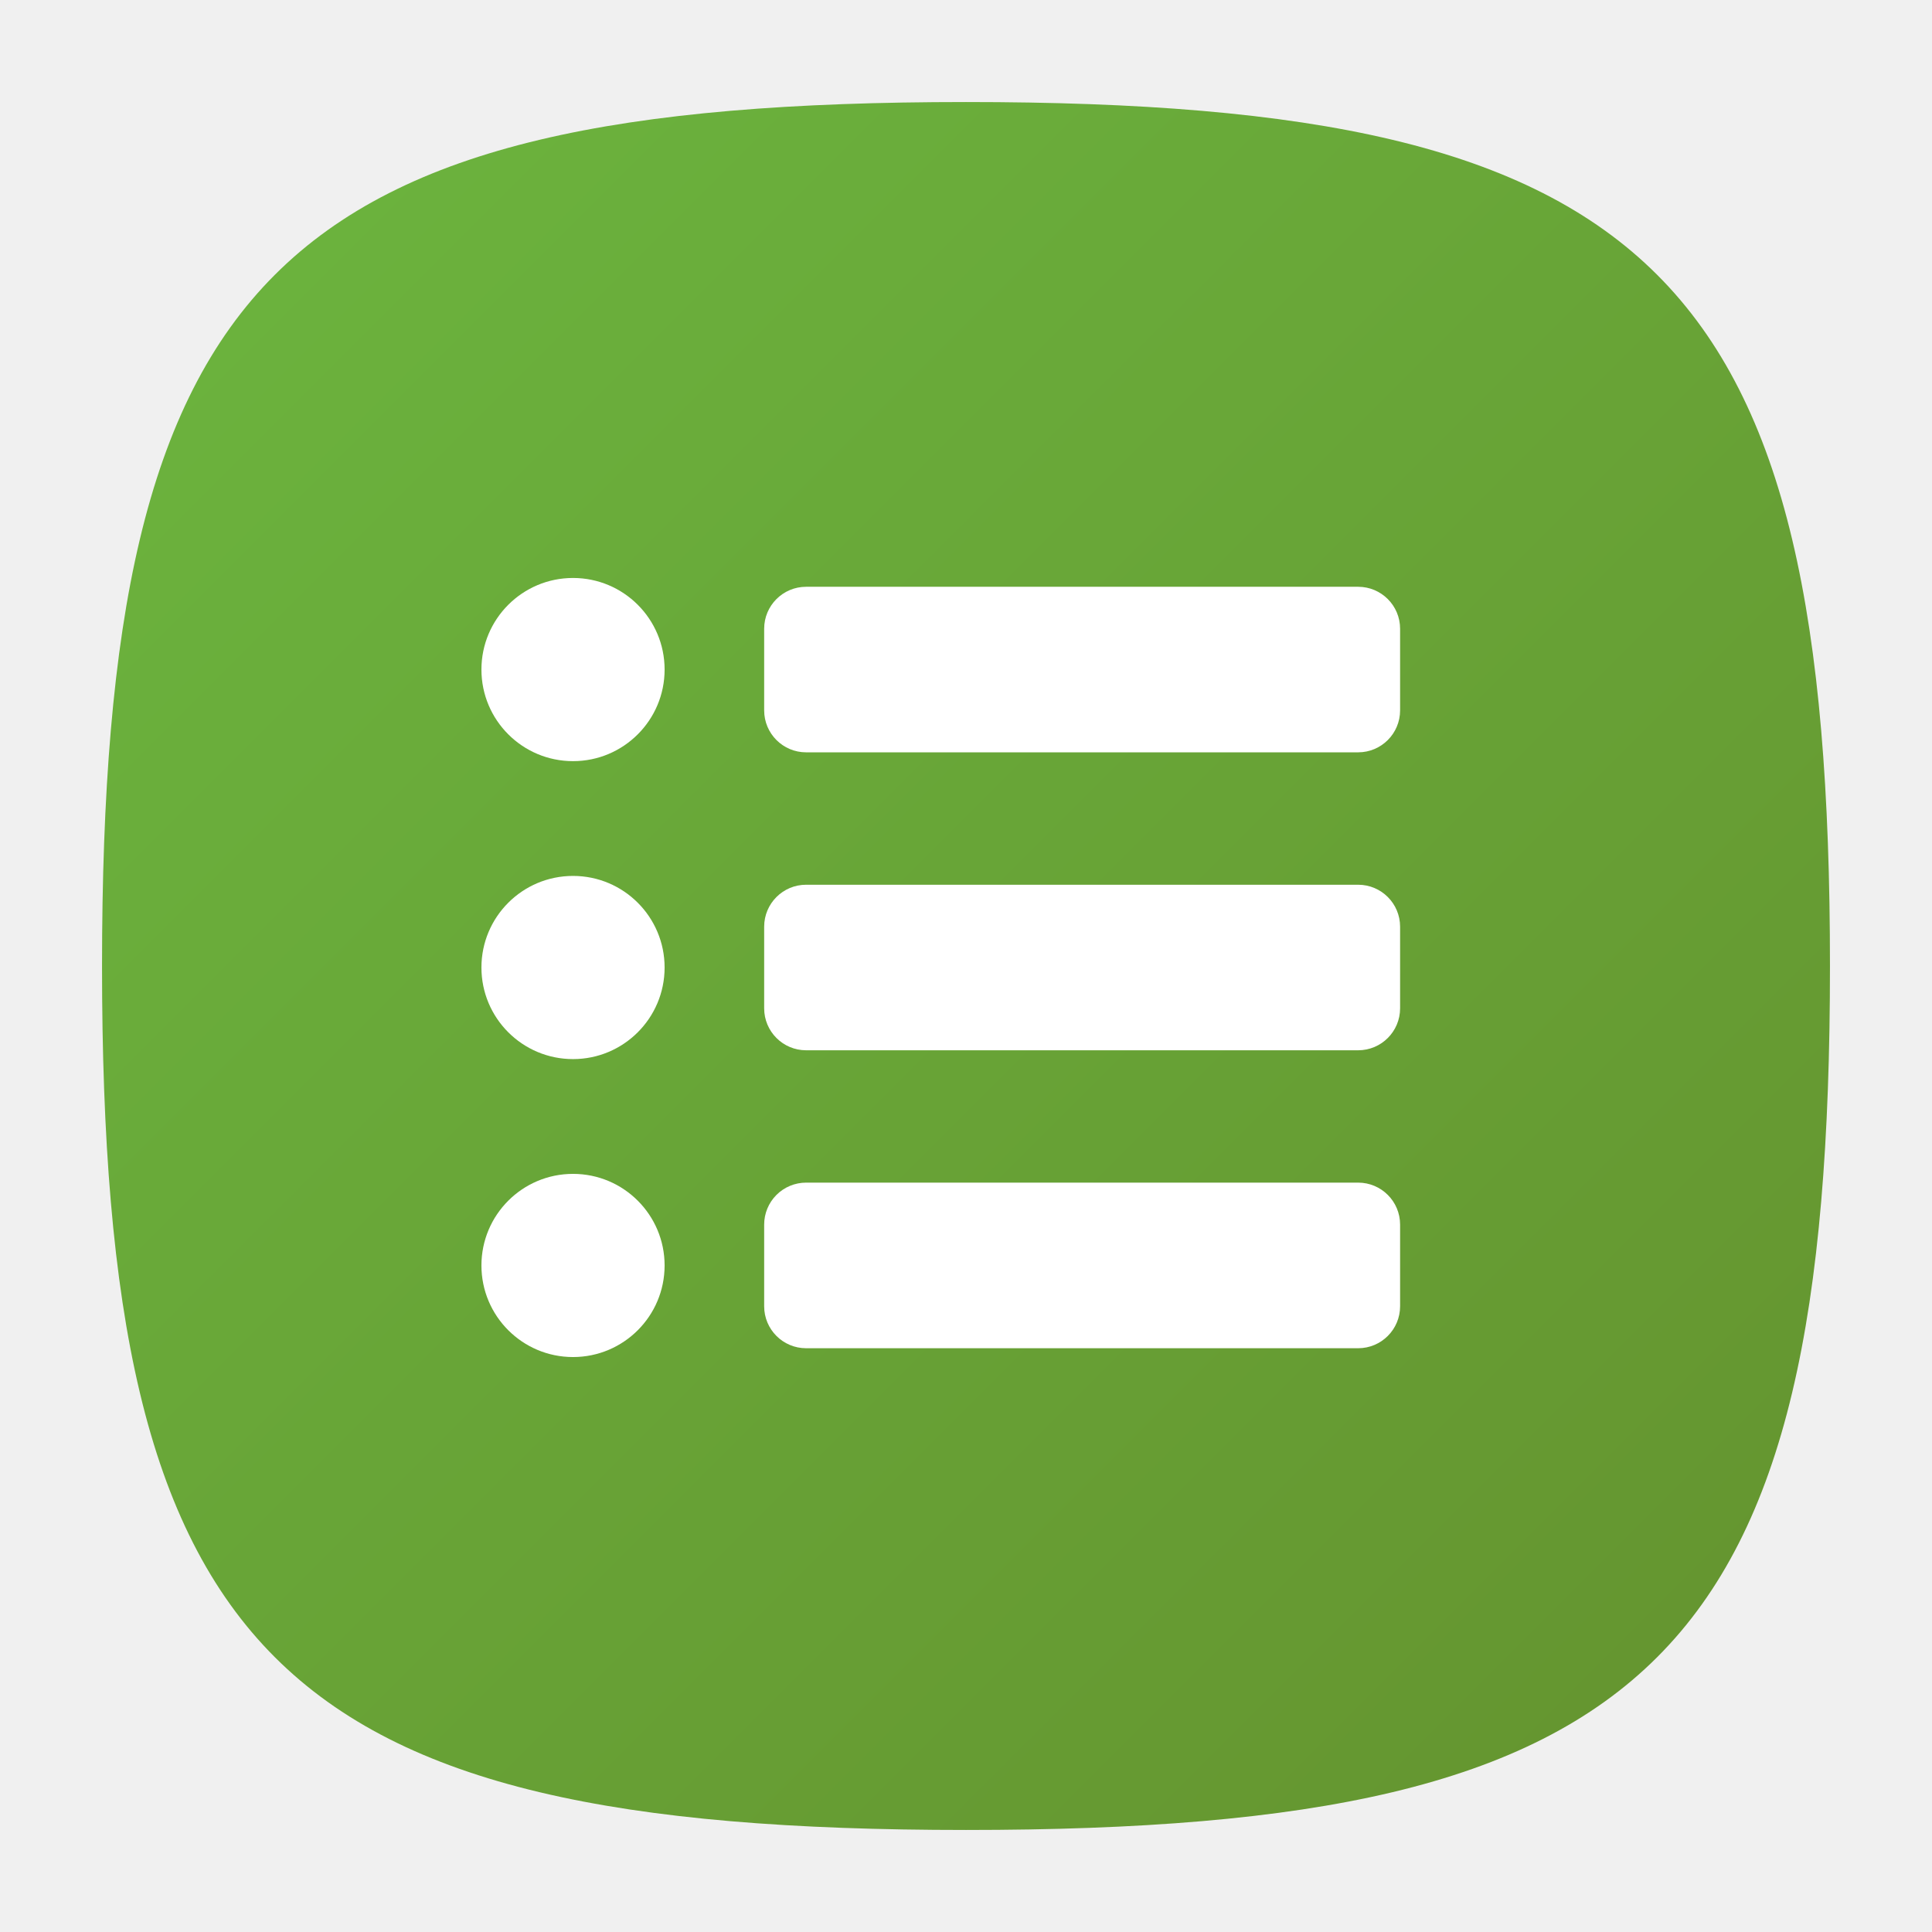
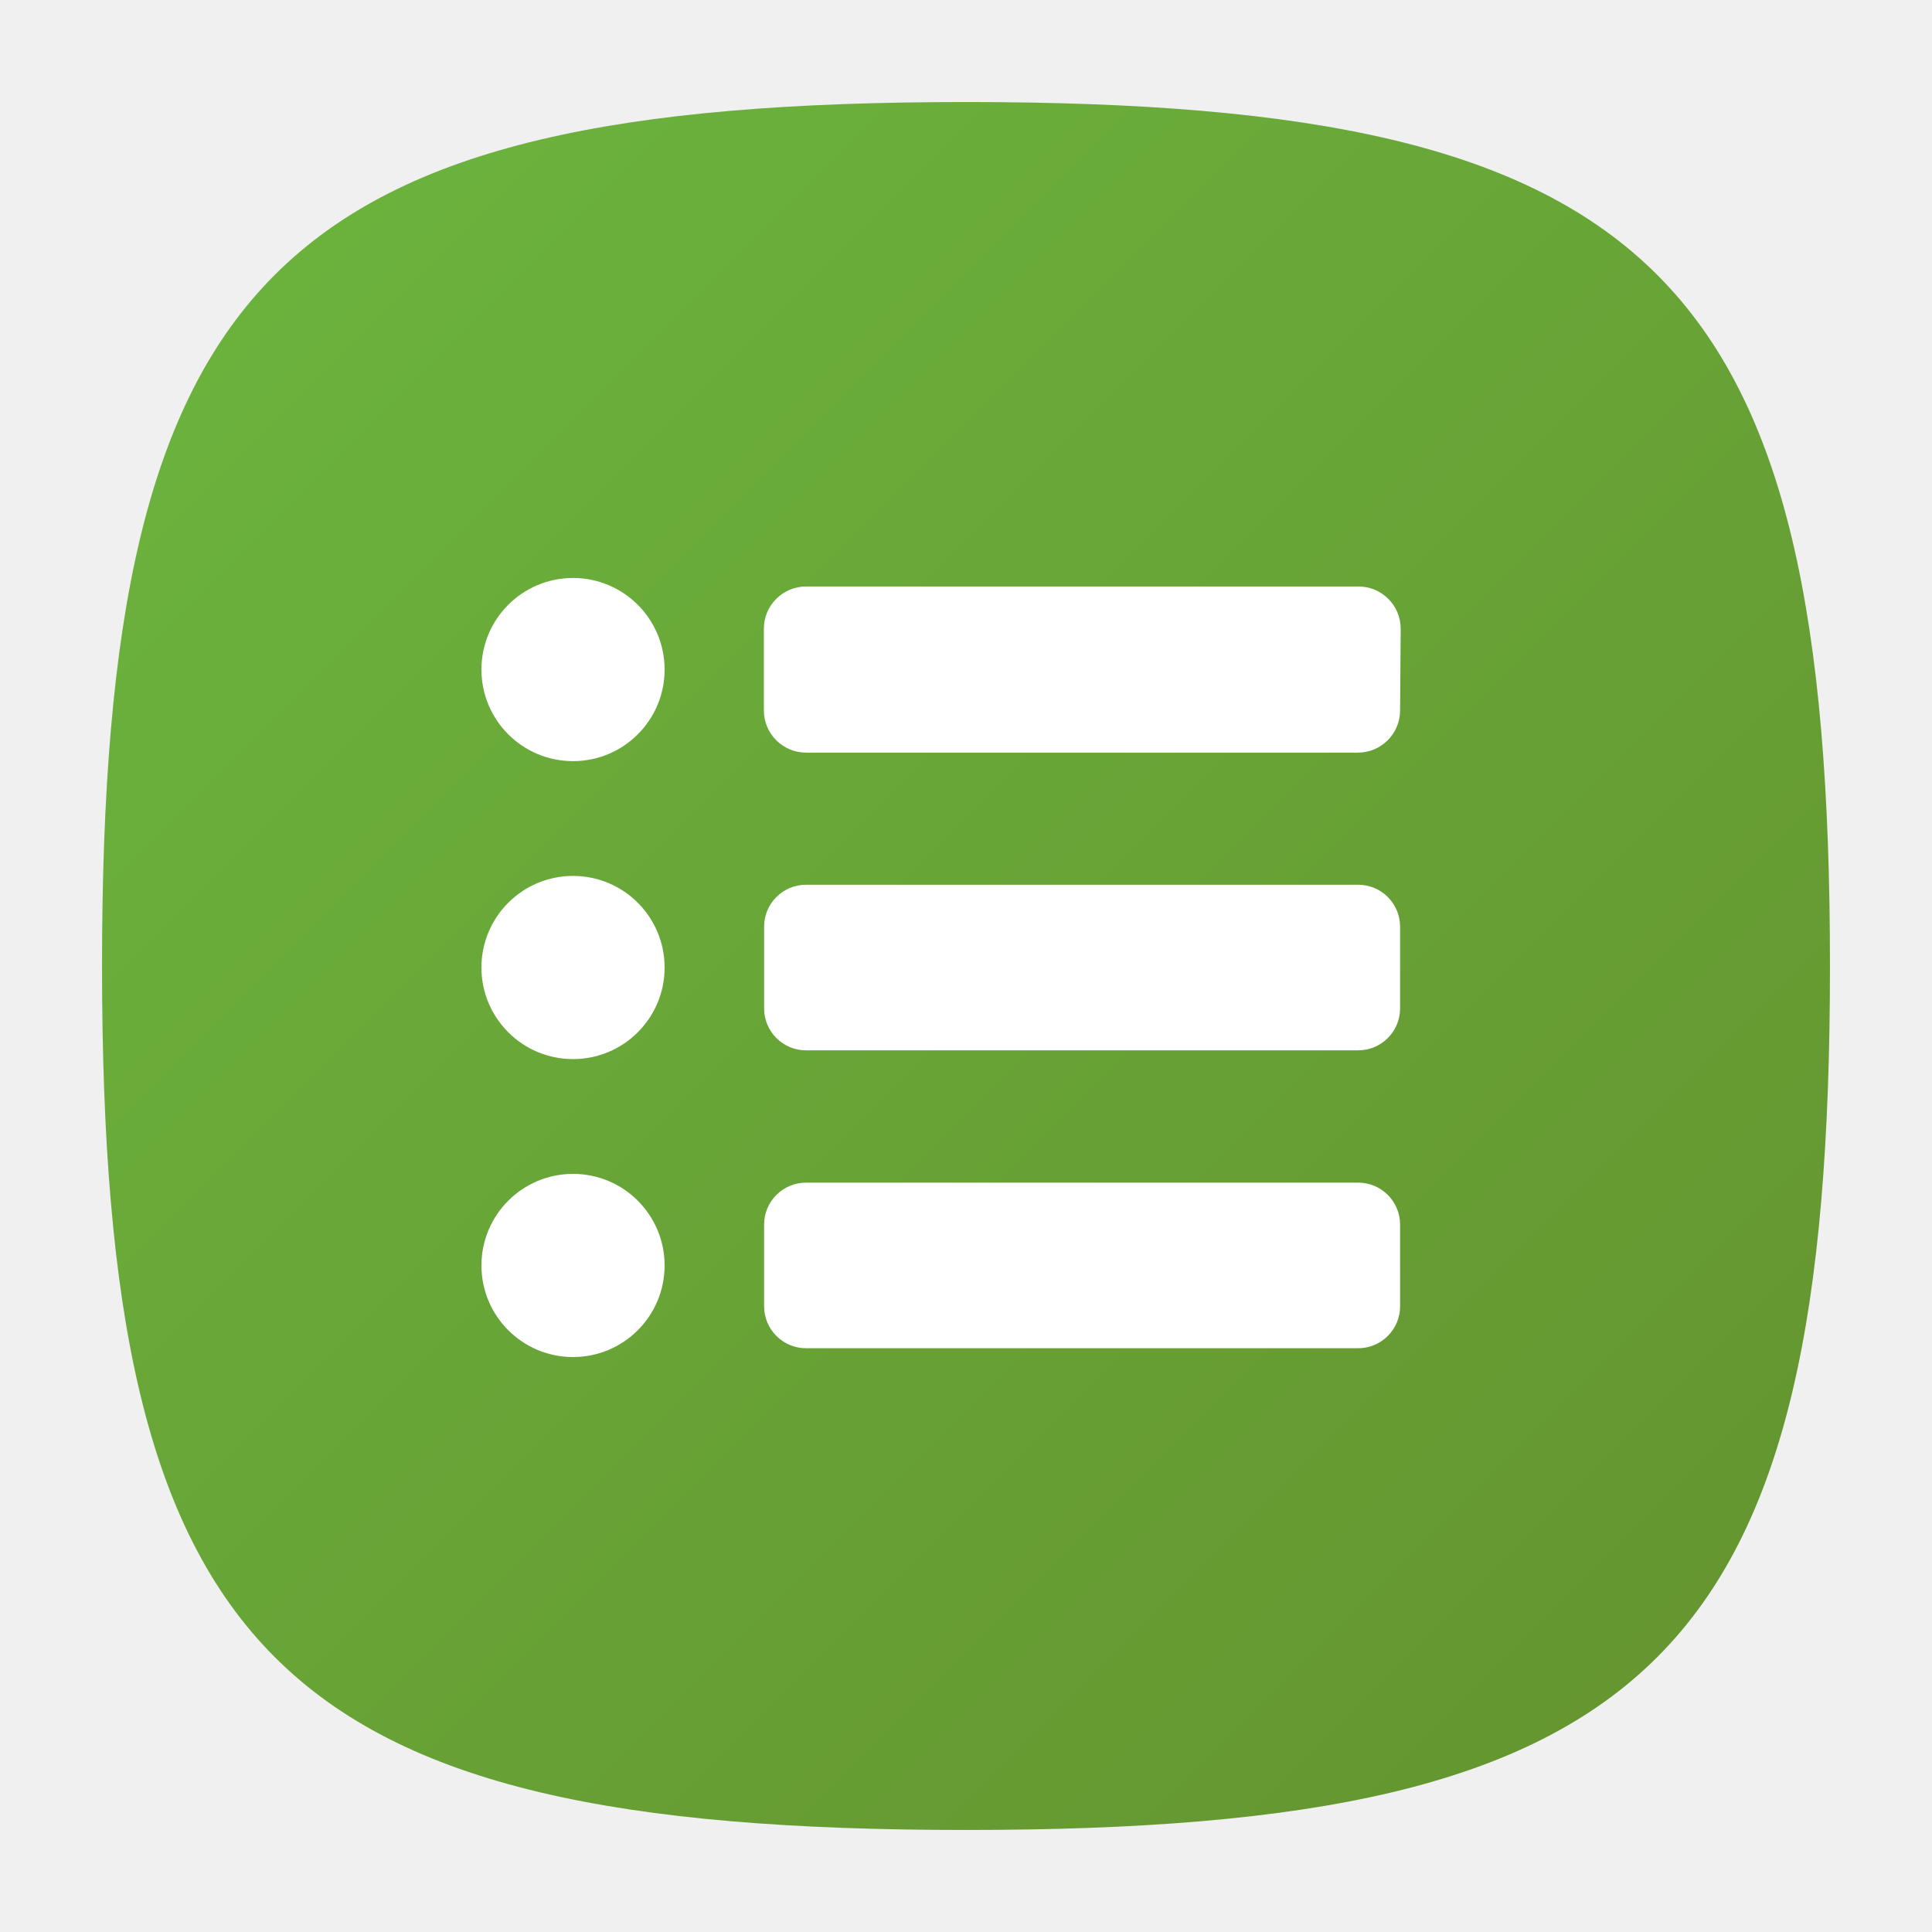
<svg xmlns="http://www.w3.org/2000/svg" viewBox="0 0 32 32">
  <defs>
-     <style>.cls-1{fill:url(#linear-gradient);}.cls-2{fill:#fff;}</style>
+     <style>
+       .cls-1 {
+         fill: url(#linear-gradient);
+       }
+ 
+       .cls-2 {
+         fill: #fff;
+       }
+     </style>
    <linearGradient id="linear-gradient" x1="4.552" y1="4.552" x2="27.448" y2="27.448" gradientUnits="userSpaceOnUse">
      <stop offset="0" stop-color="#6bb23d" />
      <stop offset="0.999" stop-color="#659630" />
    </linearGradient>
  </defs>
  <g id="New">
    <path class="cls-1" d="M16,1.69C4.552,1.69,1.69,4.552,1.69,16S4.552,30.31,16,30.31,30.31,27.448,30.31,16,27.448,1.69,16,1.69Z" />
-     <circle class="cls-2" cx="9.491" cy="11.09" r="1.517" />
-     <circle class="cls-2" cx="9.491" cy="16.025" r="1.517" />
-     <circle class="cls-2" cx="9.491" cy="20.96" r="1.517" />
-     <path class="cls-2" d="M23.19,11.766a.695.695,0,0,1-.695.695H13.352a.695.695,0,0,1-.695-.695V10.414a.695.695,0,0,1,.695-.695h9.143a.695.695,0,0,1,.695.695Z" />
-     <path class="cls-2" d="M13.352,14.654h9.143a.695.695,0,0,1,.695.695v1.352a.695.695,0,0,1-.695.695h-9.143a.695.695,0,0,1-.695-.695v-1.352A.695.695,0,0,1,13.352,14.654Z" />
-     <path class="cls-2" d="M13.352,19.588h9.143a.695.695,0,0,1,.695.695V21.636a.695.695,0,0,1-.695.695h-9.143a.695.695,0,0,1-.695-.695v-1.352A.695.695,0,0,1,13.352,19.588Z" />
+     <g>
+       <circle class="cls-2" cx="9.491" cy="11.09" r="1.517" />
+       <circle class="cls-2" cx="9.491" cy="16.025" r="1.517" />
+       <circle class="cls-2" cx="9.491" cy="20.96" r="1.517" />
+       <path class="cls-2" d="M23.19,11.766a.7.7,0,0,1-.7.7H13.352a.7.7,0,0,1-.7-.7V10.414a.7.7,0,0,1,.7-.7H22.5a.7.7,0,0,1,.7.7Z" />
+       <rect class="cls-2" x="12.656" y="14.654" width="10.534" height="2.743" rx="0.695" ry="0.695" />
+       <rect class="cls-2" x="12.656" y="19.588" width="10.534" height="2.743" rx="0.695" ry="0.695" />
+     </g>
  </g>
</svg>
